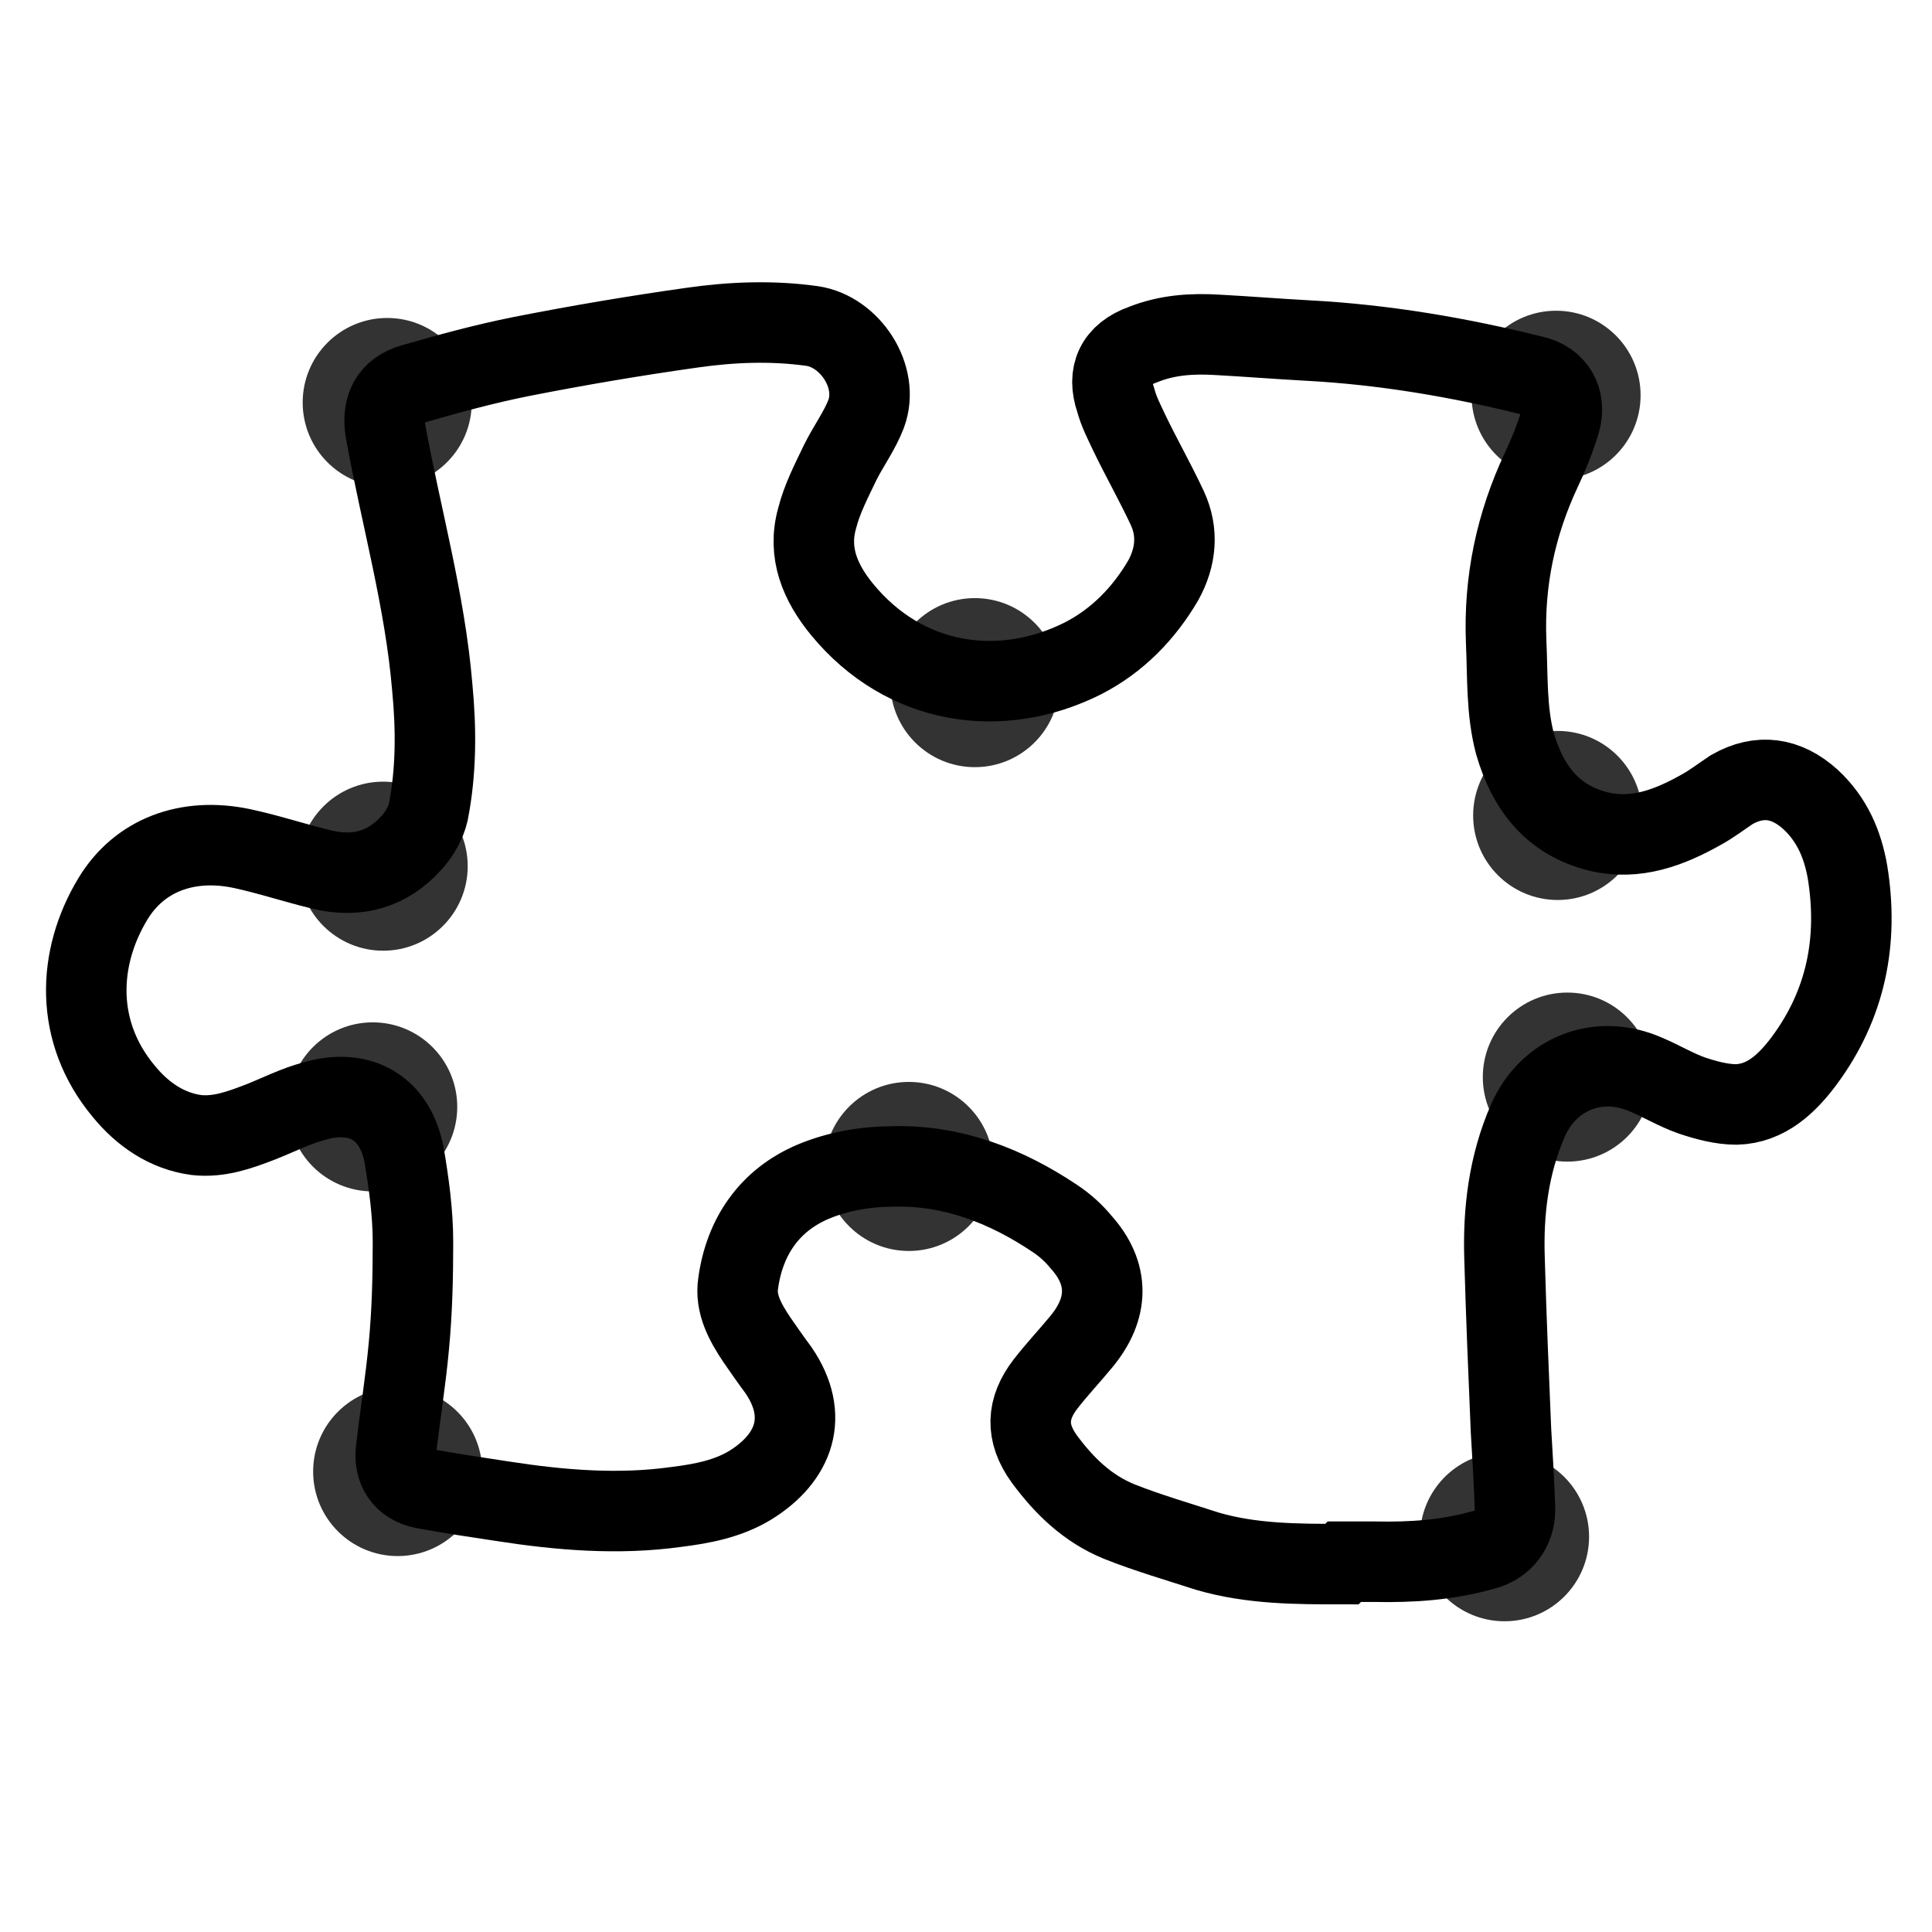
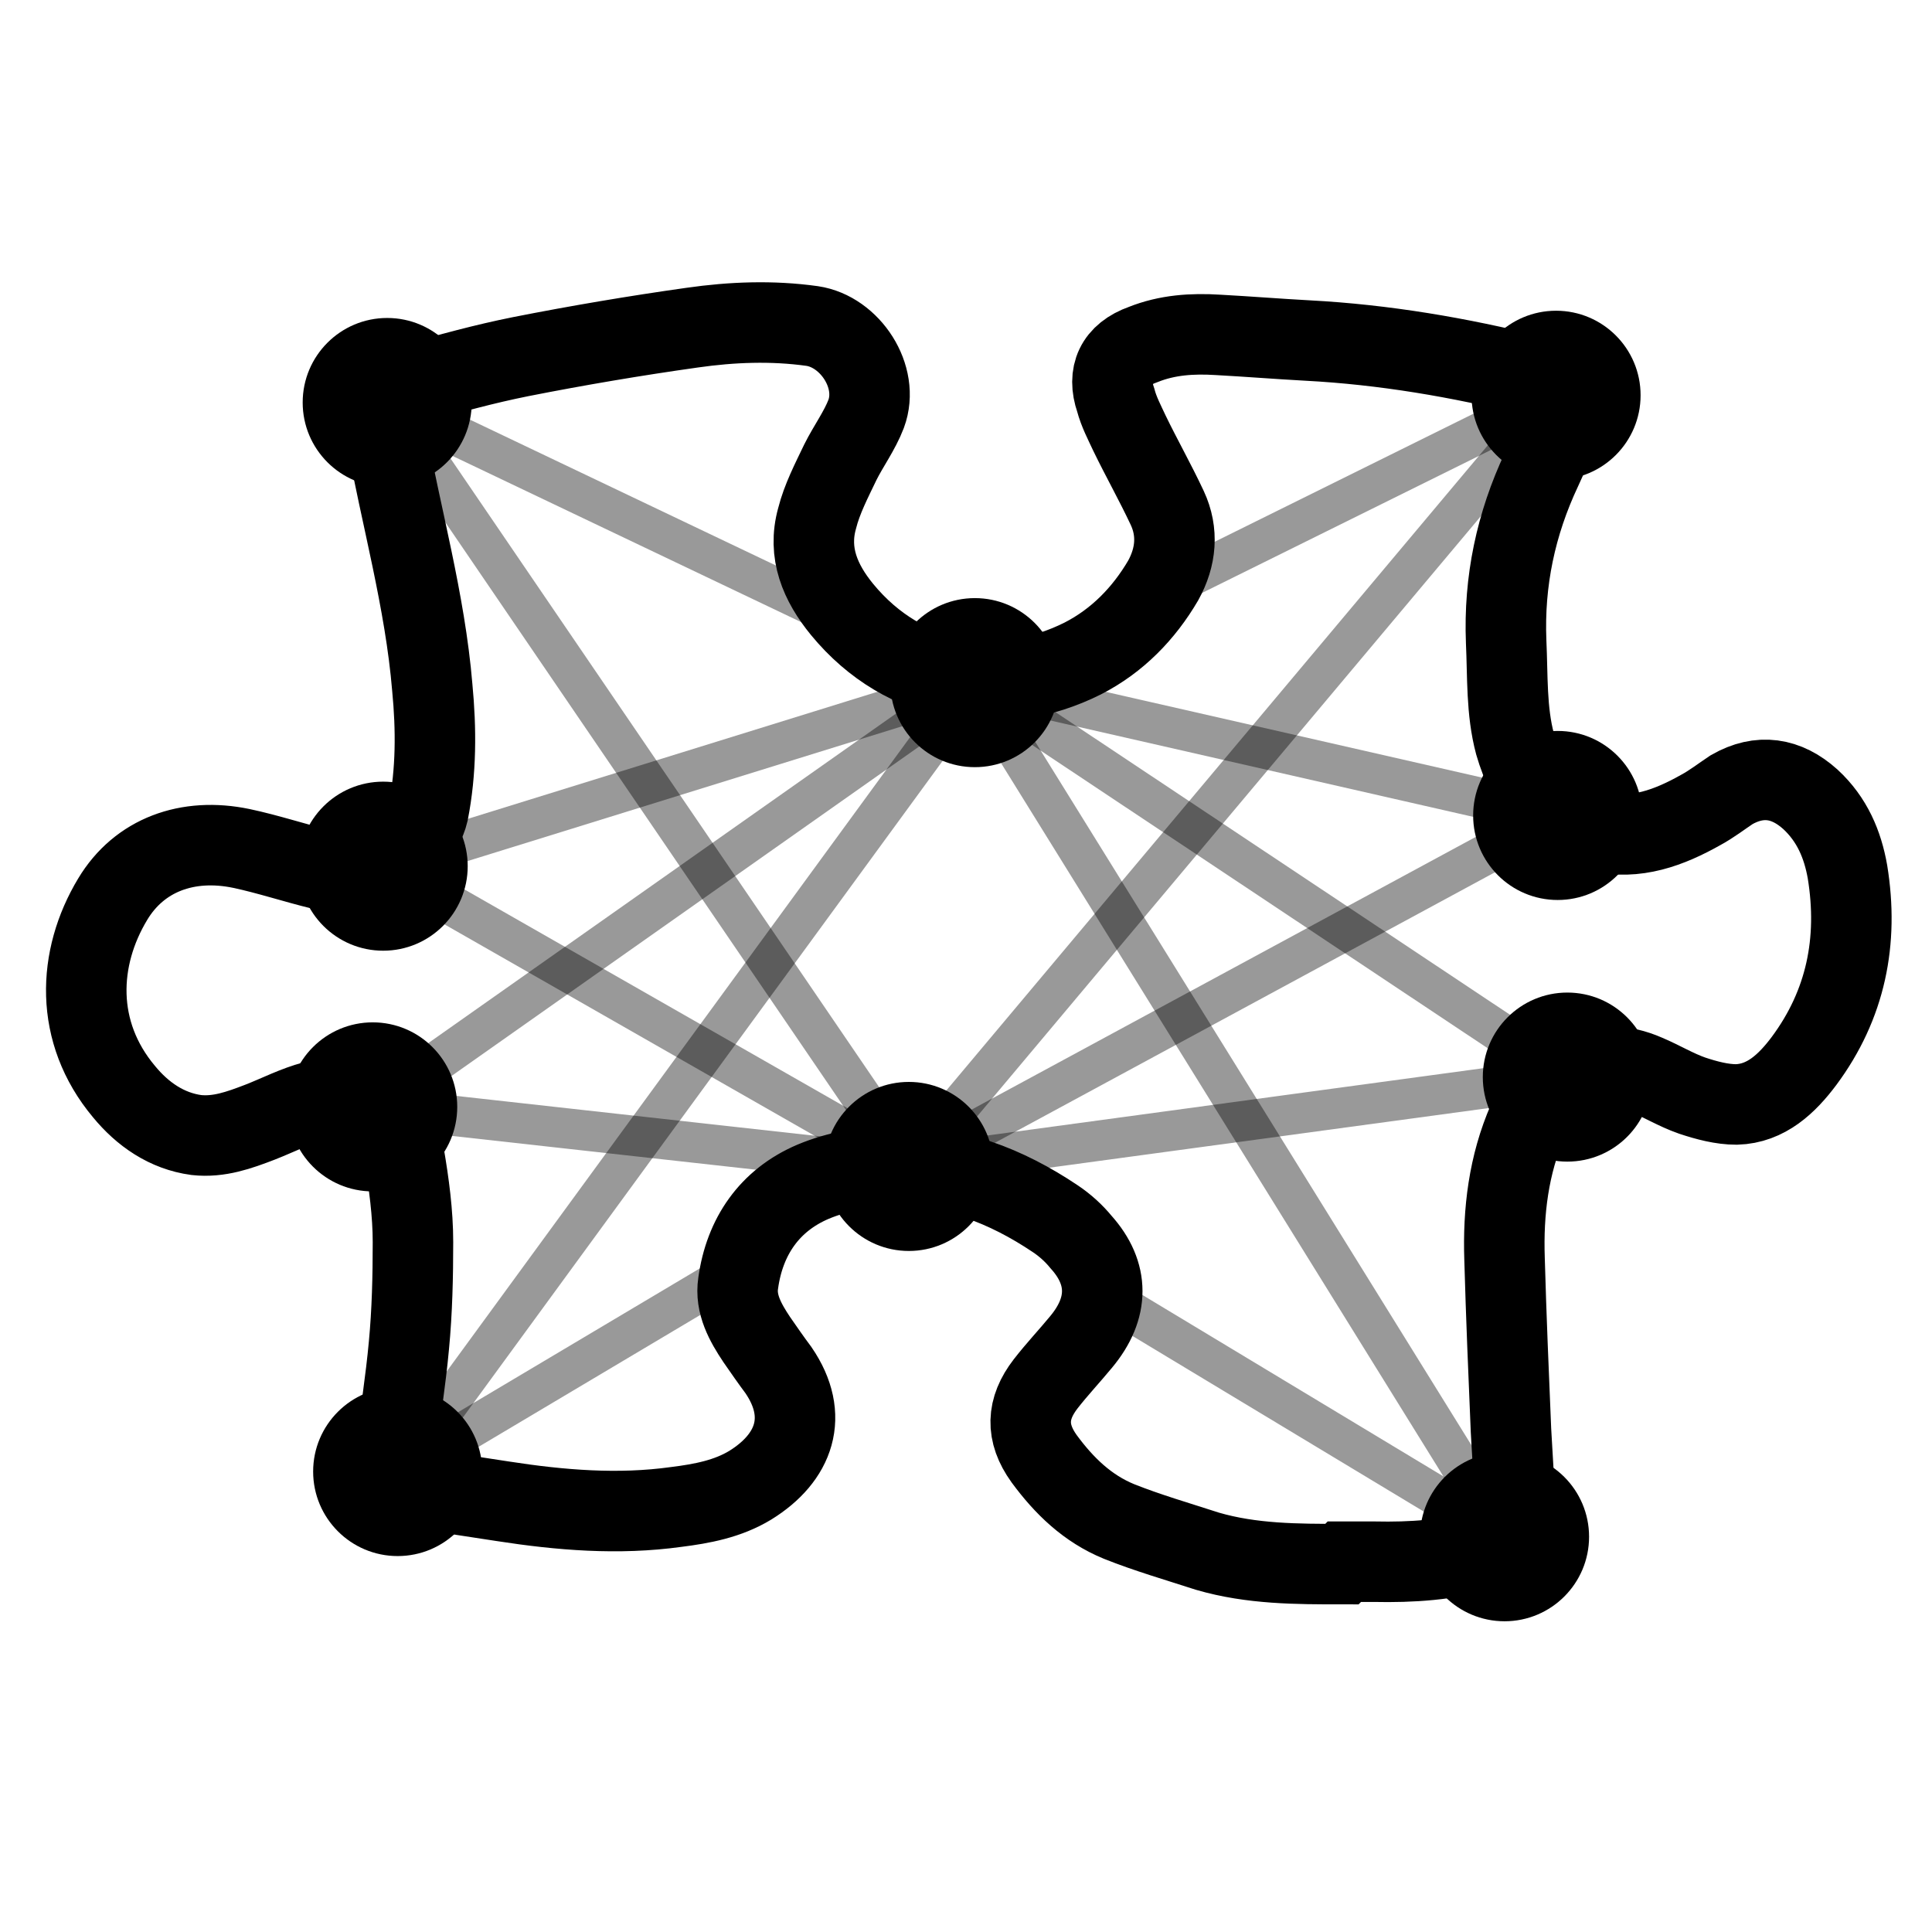
<svg xmlns="http://www.w3.org/2000/svg" id="Misaki" version="1.1" viewBox="0 0 24 24">
  <defs>
    <style>
      .st0 {
-         stroke: oklch(20.5% 0 0);
+         stroke: currentColor;
        stroke-linecap: round;
        stroke-width: .5px;
-         opacity: .2;
-       }
- 
-       .dark .st0{
-         stroke: oklch(92.2% 0 0);
+         opacity: .4;
      }

      .st1 {
        stroke: currentColor;
      }

      .st1 {
        fill: none;
        stroke-width: 1px;
      }

      .st2 {
-         fill: oklch(20.5% 0 0);
-         opacity: .8
-       }
- 
-       .dark .st2 {
-         fill: oklch(92.2% 0 0);
+         fill: currentColor;
      }
      
    </style>
  </defs>
  <line class="st0" x1="4.81" y1="5" x2="12.11" y2="8.48" />
  <line class="st0" x1="4.82" y1="5" x2="11.29" y2="14.49" />
  <line class="st0" x1="4.76" y1="10.76" x2="12.11" y2="8.48" />
  <line class="st0" x1="4.76" y1="10.76" x2="11.29" y2="14.49" />
  <line class="st0" x1="4.63" y1="13.75" x2="12.11" y2="8.48" />
  <line class="st0" x1="4.63" y1="13.75" x2="11.29" y2="14.49" />
  <line class="st0" x1="4.95" y1="18.28" x2="12.11" y2="8.48" />
  <line class="st0" x1="4.94" y1="18.28" x2="9.21" y2="15.74" />
  <line class="st0" x1="14.34" y1="7.38" x2="19.33" y2="4.91" />
  <line class="st0" x1="12.11" y1="8.48" x2="19.35" y2="10.13" />
  <line class="st0" x1="12.11" y1="8.48" x2="19.47" y2="13.38" />
  <line class="st0" x1="12.11" y1="8.48" x2="18.69" y2="19.09" />
  <line class="st0" x1="11.29" y1="14.49" x2="19.47" y2="13.38" />
  <line class="st0" x1="11.29" y1="14.49" x2="19.35" y2="10.13" />
  <line class="st0" x1="13.68" y1="16.07" x2="18.69" y2="19.09" />
  <line class="st0" x1="11.29" y1="14.49" x2="19.33" y2="4.91" />
  <path class="st1" d="M16.67,19.43c-.56,0-1.12,0-1.67-.16-.37-.12-.75-.23-1.1-.37-.39-.16-.68-.44-.93-.78-.23-.32-.22-.62.02-.93.14-.18.3-.35.44-.52.35-.42.35-.85,0-1.24-.09-.11-.2-.21-.32-.29-.61-.41-1.28-.67-2.02-.65-.33,0-.68.06-.99.19-.54.23-.85.68-.93,1.26-.04.26.09.49.23.7.09.13.18.26.27.38.39.57.2,1.09-.35,1.43-.28.17-.6.23-.92.27-.72.1-1.44.04-2.15-.07-.33-.05-.67-.1-.99-.16-.25-.05-.37-.24-.34-.48.05-.43.12-.86.16-1.3.04-.42.05-.85.05-1.28,0-.36-.05-.73-.11-1.08-.11-.59-.55-.84-1.12-.67-.23.06-.44.17-.67.26-.26.1-.51.19-.79.16-.37-.05-.67-.26-.9-.54-.62-.74-.58-1.66-.14-2.39.33-.55.93-.77,1.6-.63.33.07.66.18.99.26.45.11.83,0,1.13-.34.09-.1.17-.24.2-.37.1-.51.1-1.03.05-1.55-.09-1.08-.39-2.13-.58-3.18-.05-.29.05-.51.34-.59.45-.13.89-.25,1.34-.34.71-.14,1.42-.26,2.13-.36.49-.07.99-.09,1.49-.02.47.07.84.63.67,1.09-.08.21-.22.4-.32.6-.11.23-.23.46-.29.7-.12.43.04.8.31,1.13.78.95,1.97,1.12,2.99.61.43-.22.76-.56,1-.97.16-.29.19-.6.05-.9-.15-.32-.32-.62-.47-.93-.06-.13-.13-.26-.17-.41-.11-.32,0-.57.34-.69.3-.12.61-.14.93-.12.37.02.74.05,1.11.07.95.05,1.89.21,2.81.44.27.06.41.29.33.57-.06.2-.14.4-.23.59-.32.68-.47,1.39-.44,2.14.02.43,0,.86.11,1.27.16.55.47.95,1.04,1.09.46.11.88-.05,1.27-.27.13-.07.26-.17.38-.25.35-.2.68-.15.98.12.27.25.4.56.46.9.14.86-.02,1.65-.54,2.35-.21.28-.47.53-.84.54-.18,0-.37-.05-.55-.11-.2-.07-.38-.18-.57-.26-.59-.26-1.21-.02-1.47.57-.24.55-.31,1.13-.29,1.72.02.71.05,1.42.08,2.13.02.33.04.66.05.98,0,.25-.15.44-.38.5-.45.13-.9.16-1.37.15h-.37Z" />
  <circle class="st2" cx="4.94" cy="18.28" r="1.05" />
  <circle class="st2" cx="4.81" cy="5" r="1.05" />
  <circle class="st2" cx="4.63" cy="13.75" r="1.05" />
  <circle class="st2" cx="4.76" cy="10.76" r="1.05" />
  <circle class="st2" cx="12.11" cy="8.48" r="1.05" />
  <circle class="st2" cx="11.29" cy="14.49" r="1.05" />
  <circle class="st2" cx="19.47" cy="13.38" r="1.05" />
  <circle class="st2" cx="18.69" cy="19.09" r="1.05" />
  <circle class="st2" cx="19.35" cy="10.13" r="1.05" />
  <circle class="st2" cx="19.33" cy="4.91" r="1.05" />
</svg>
